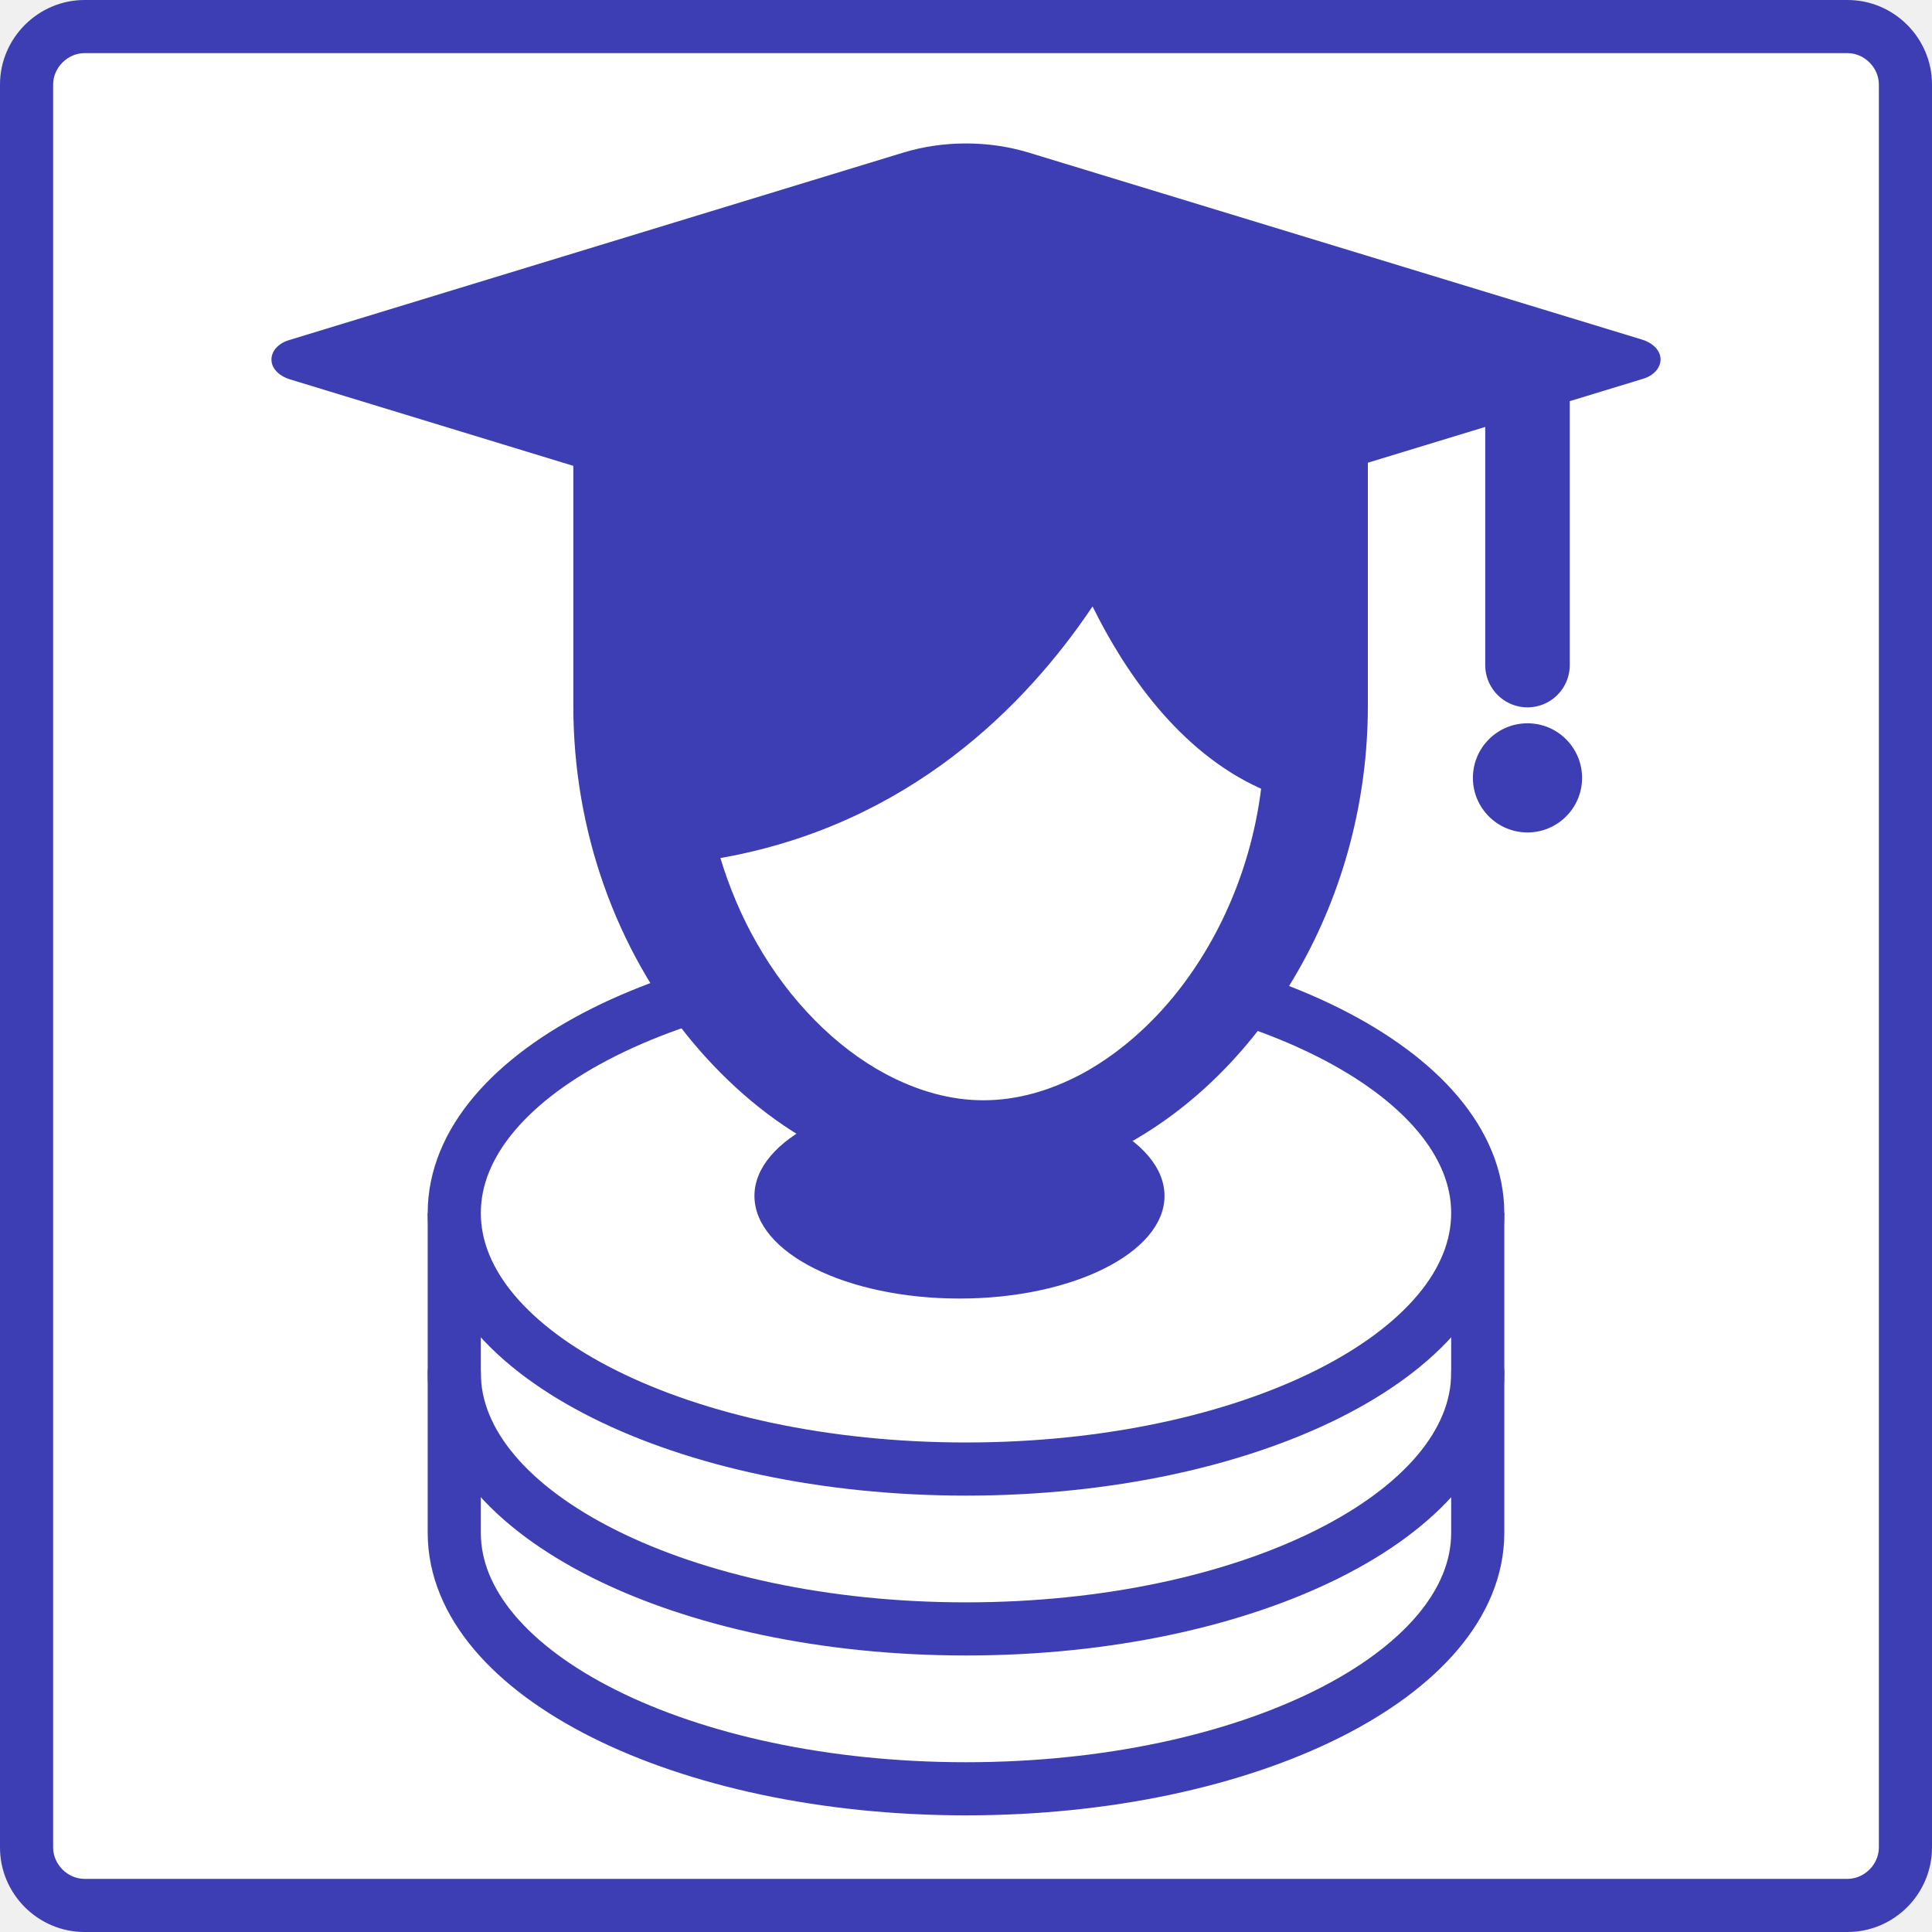
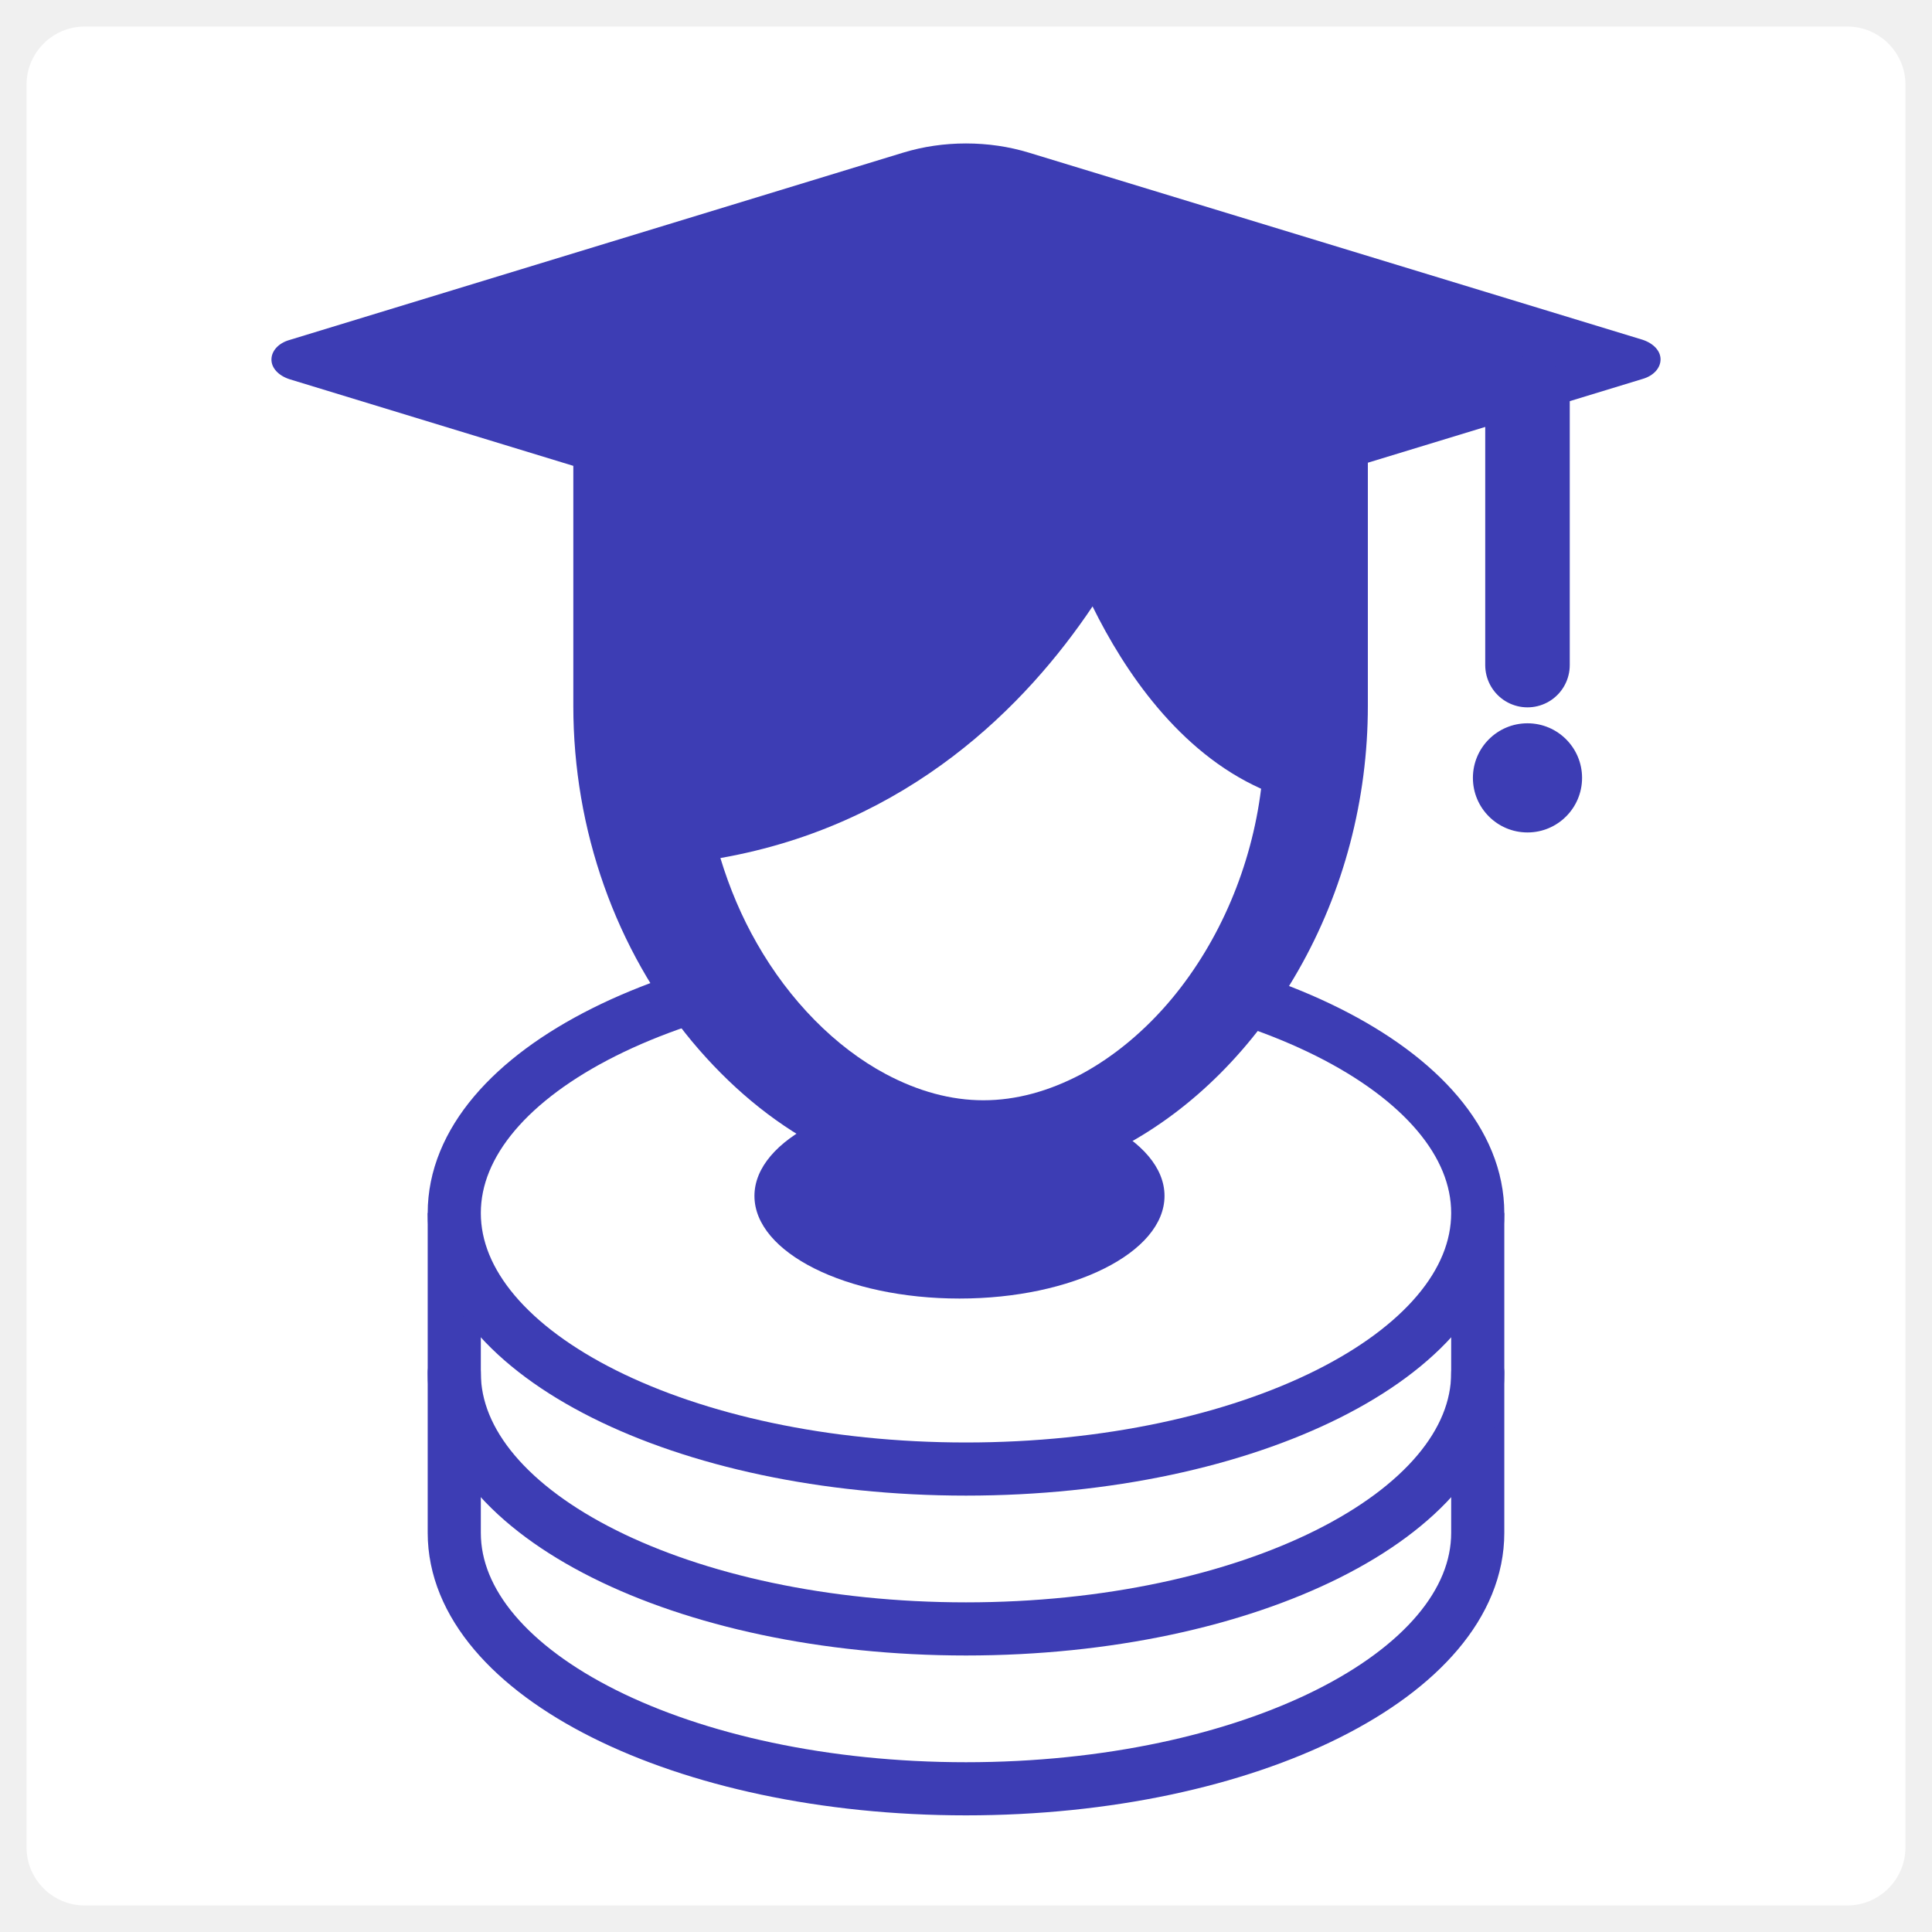
<svg xmlns="http://www.w3.org/2000/svg" version="1.1" id="Layer_1" x="0px" y="0px" viewBox="0 0 800 800" style="enable-background:new 0 0 800 800;" xml:space="preserve">
  <style type="text/css">
	.st0{fill:#FFFFFF;}
	.st1{fill:#3D3DB4;}
	.st2{fill:#FFFFFF;stroke:#3D3DB4;stroke-width:22;}
	.st3{fill:none;stroke:#3D3DB4;stroke-width:22;stroke-linecap:round;}
	.st4{fill:none;stroke:#3D3DB4;stroke-width:20;stroke-linecap:round;stroke-linejoin:round;stroke-miterlimit:10;}
	.st5{fill:none;stroke:#3D3DB4;stroke-width:35;stroke-linecap:round;stroke-linejoin:round;stroke-miterlimit:10;}
</style>
  <g id="Bg">
    <path class="st0" d="M35,789c-13.2,0-24-10.8-24-24V35c0-13.2,10.8-24,24-24h730c13.2,0,24,10.8,24,24v730c0,13.2-10.8,24-24,24H35   z" />
-     <path class="st1" d="M765,22c7,0,13,6,13,13v730c0,7-6,13-13,13H35c-7,0-13-6-13-13V35c0-7,6-13,13-13H765 M765,0H35   C15.8,0,0,15.8,0,35v730c0,19.3,15.8,35,35,35h730c19.3,0,35-15.8,35-35V35C800,15.8,784.3,0,765,0L765,0z" />
  </g>
  <g id="Database_1_">
    <path class="st2" d="M188.1,502.3v132.4c0,58.5,94.8,106,211.9,106s211.9-47.5,211.9-106V502.3" />
    <path class="st3" d="M611.9,568.5c0,58.5-94.8,106-211.9,106s-211.9-47.5-211.9-106" />
    <path class="st2" d="M611.9,502.3c0,58.5-94.8,106-211.9,106s-211.9-47.5-211.9-106s94.8-106,211.9-106S611.9,443.9,611.9,502.3z" />
    <path class="st1" d="M482.2,495.2c0,23.4-38,42.5-84.9,42.5s-84.9-19-84.9-42.5c0-23.4,38-42.5,84.9-42.5S482.2,471.8,482.2,495.2z   " />
    <path class="st4" d="M383.3,563.8" />
  </g>
  <g id="Student">
    <path class="st1" d="M680.2,156.9c4.5-1.3,7.4-4.5,7.4-8.1c0-3.5-2.9-6.6-7.4-8.1L426,63.2c-8.2-2.5-17-3.8-26-3.8   s-17.8,1.3-26,3.8l-254.2,77.6c-4.5,1.3-7.4,4.5-7.4,8.1c0,3.5,2.9,6.6,7.4,8.1l117.6,35.9v99.4c0,51.4,17.5,100.8,49.2,139   c15.3,18.3,32.8,33,52.1,43.3c20.6,11,41.8,16.6,63.2,16.6s42.7-5.6,63.2-16.6c29.1-15.6,54.2-40.8,72.4-72.6   c18.9-33,28.9-71,28.9-109.7V191.6L680.2,156.9z" />
    <path class="st0" d="M407.2,455.6c-13.4,0-27-3.7-40.5-10.9c-20.8-11.1-39.8-30.4-53.3-54.1c-6.3-11-11.3-22.8-15.1-35.3   c78.3-13.8,126.8-63.5,154.1-104.2c13.2,26.8,35.7,60.2,69.8,75.5c-4,32.2-17.1,62.9-36.7,86.6c-11.1,13.4-24.2,24.3-37.8,31.6   C434.2,451.9,420.7,455.6,407.2,455.6z" />
    <line class="st5" x1="632.5" y1="165.2" x2="632.5" y2="275.4" />
    <circle class="st1" cx="632.5" cy="322.1" r="22.6" />
  </g>
</svg>
